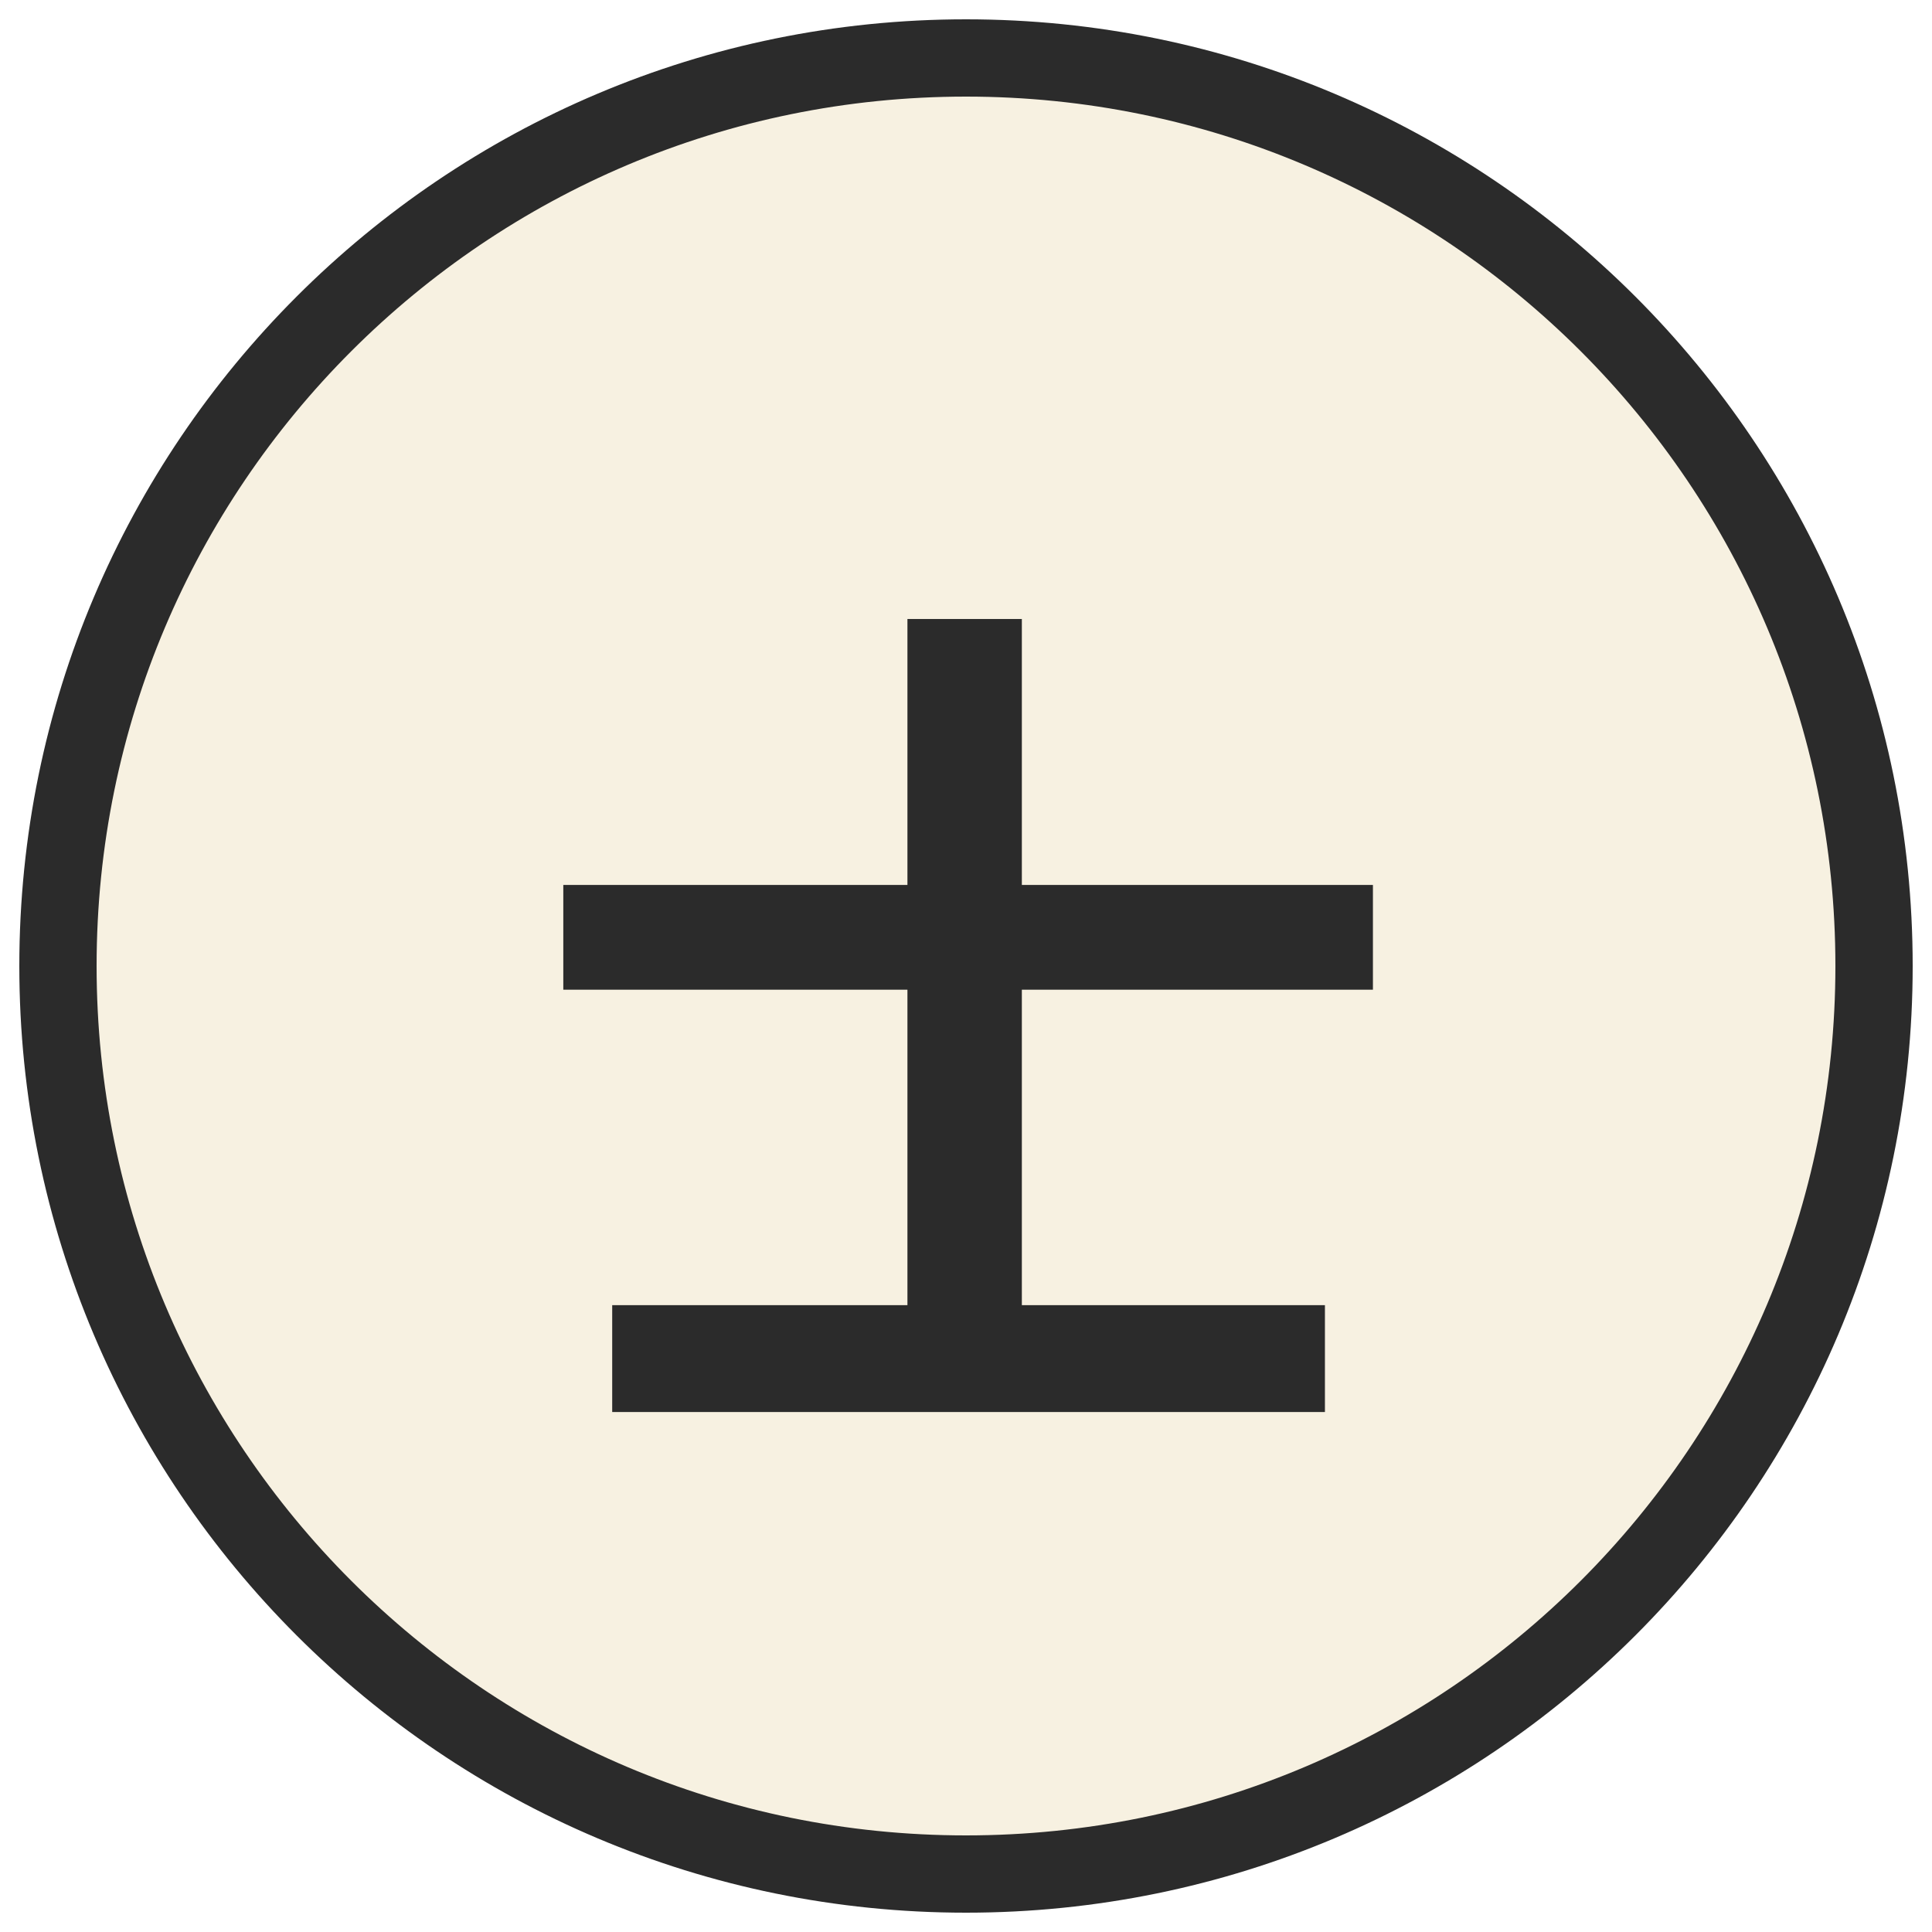
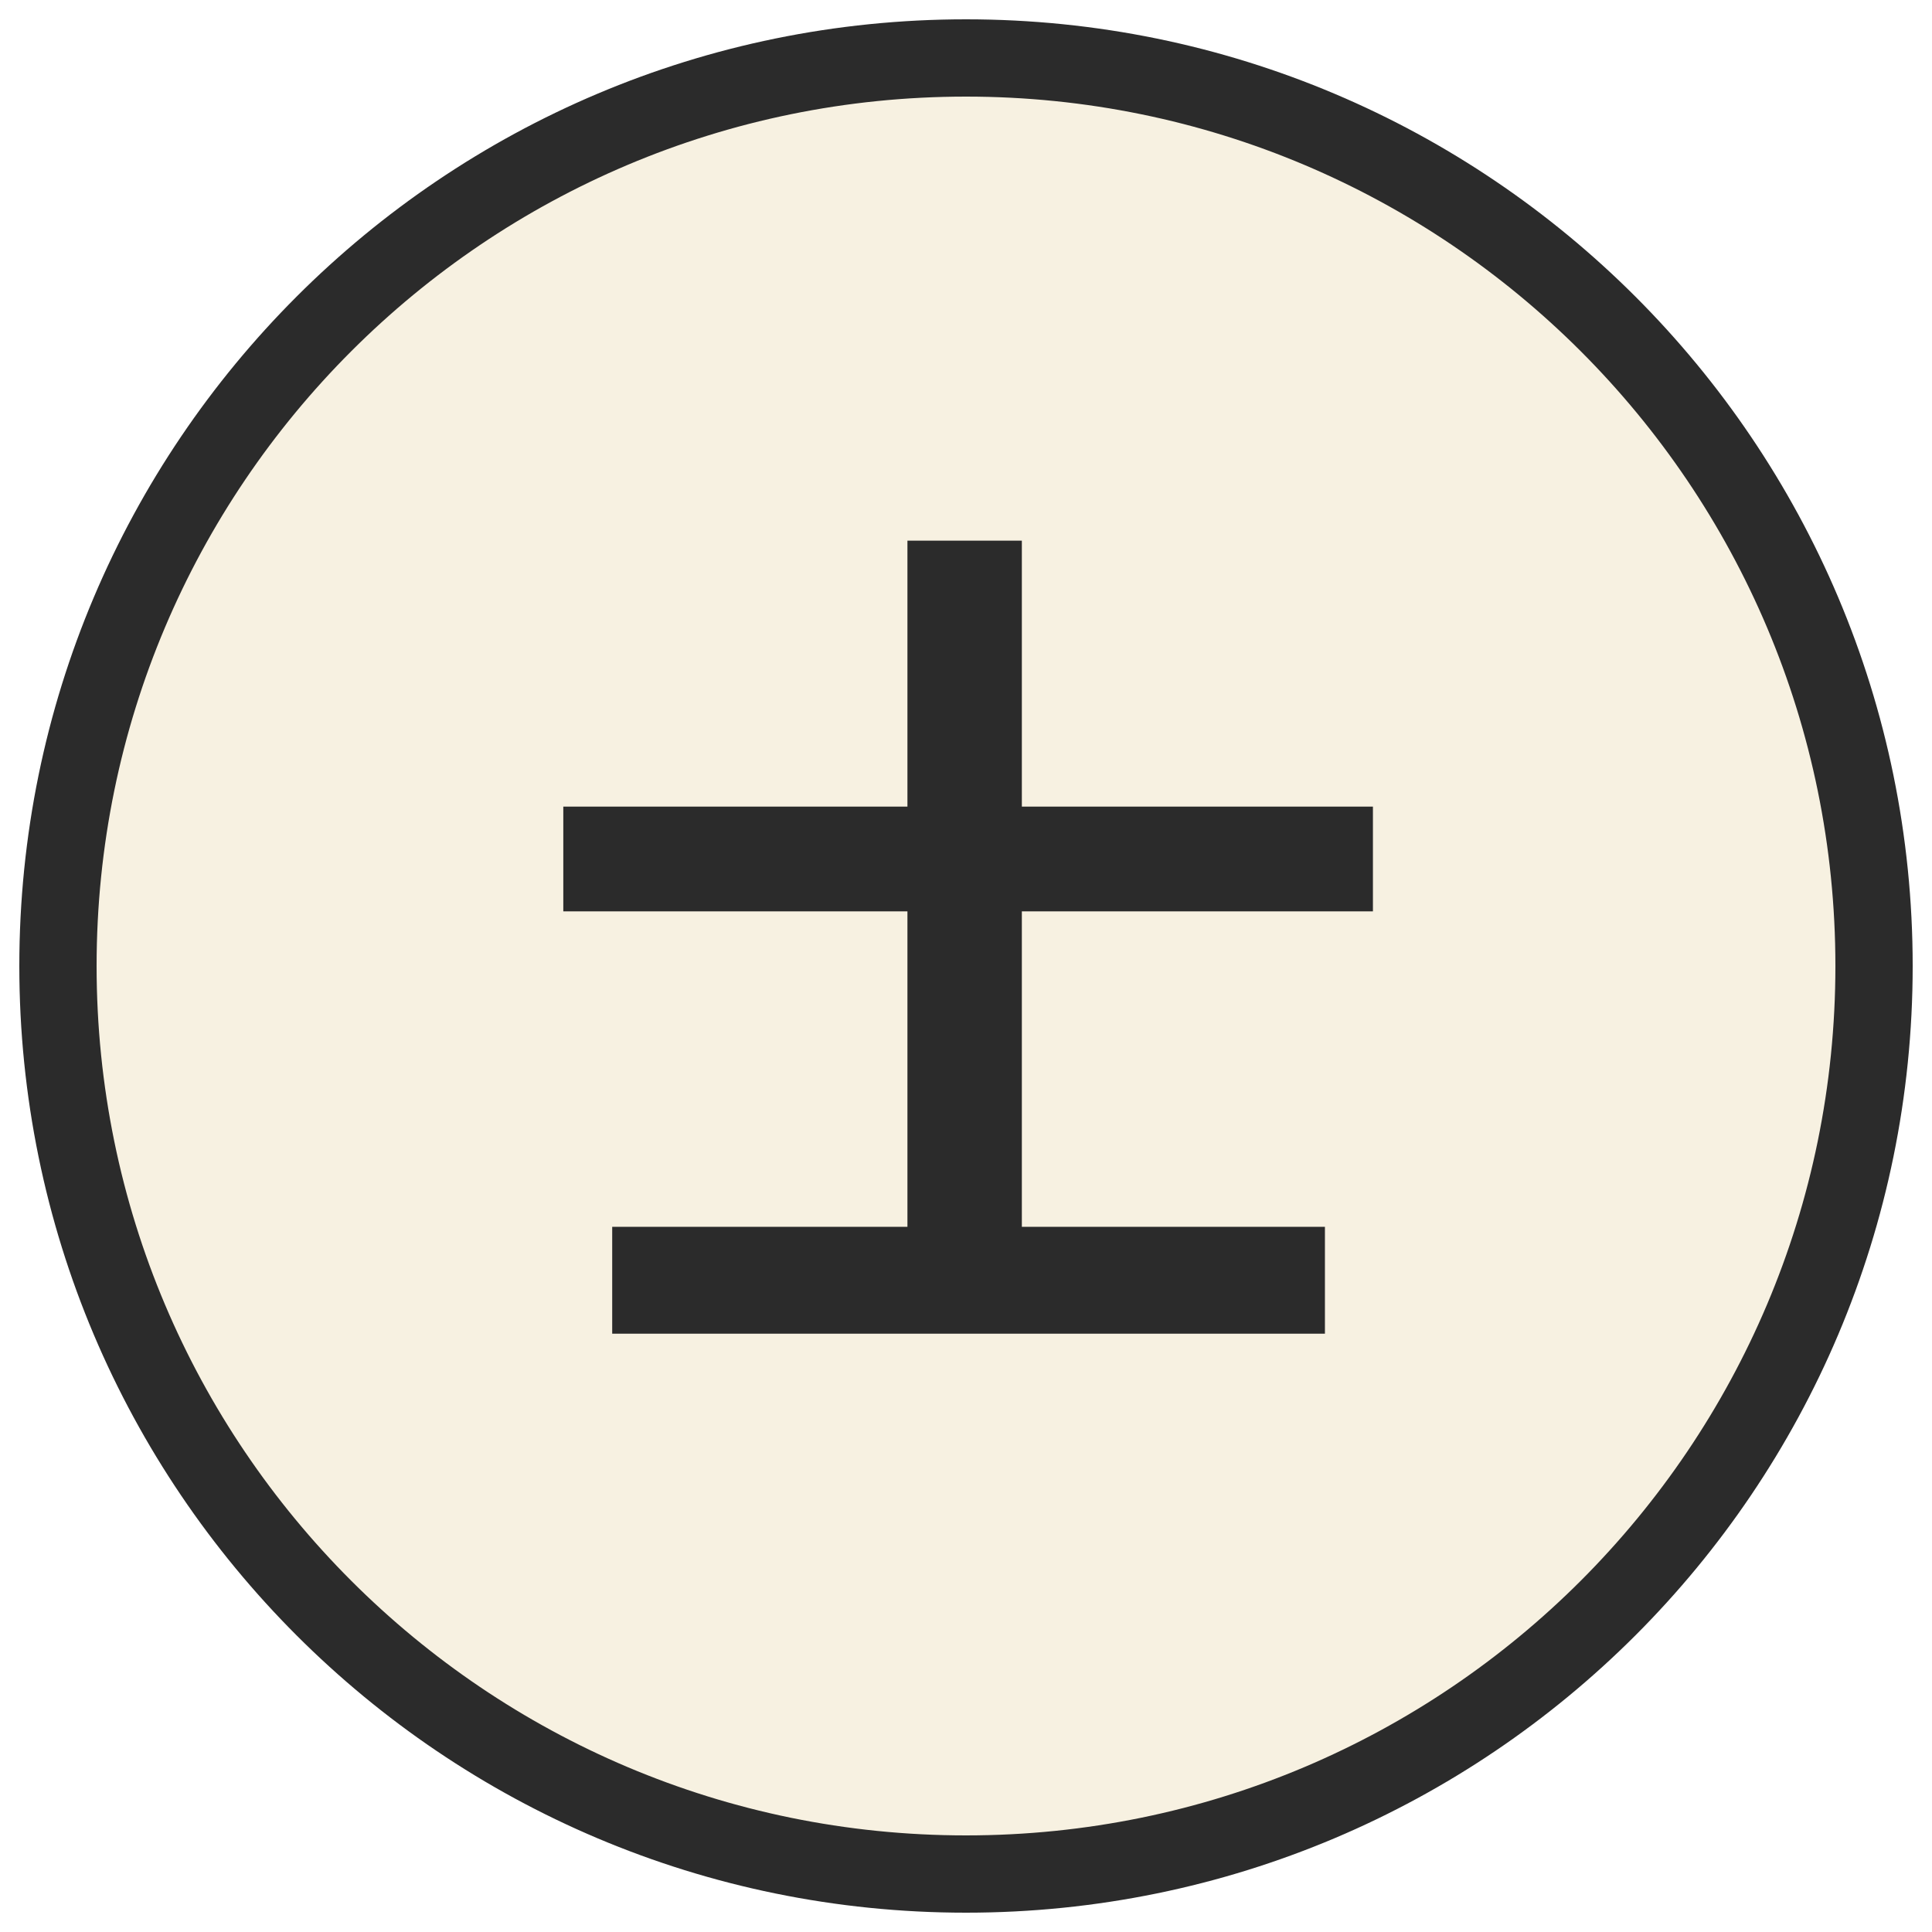
<svg xmlns="http://www.w3.org/2000/svg" viewBox="0 0 100 100" width="256" height="256">
  <circle cx="50" cy="50" r="47" fill="#f7f1e1" stroke="#2b2b2b" stroke-width="4" />
-   <text x="50" y="51" font-family="Noto Sans CJK SC" font-weight="900" font-size="46" fill="#2b2b2b" text-anchor="middle" dominant-baseline="central">士</text>
+   <text x="50" y="67" font-family="Noto Sans CJK SC" font-weight="900" font-size="46" fill="#2b2b2b" text-anchor="middle">士</text>
</svg>
